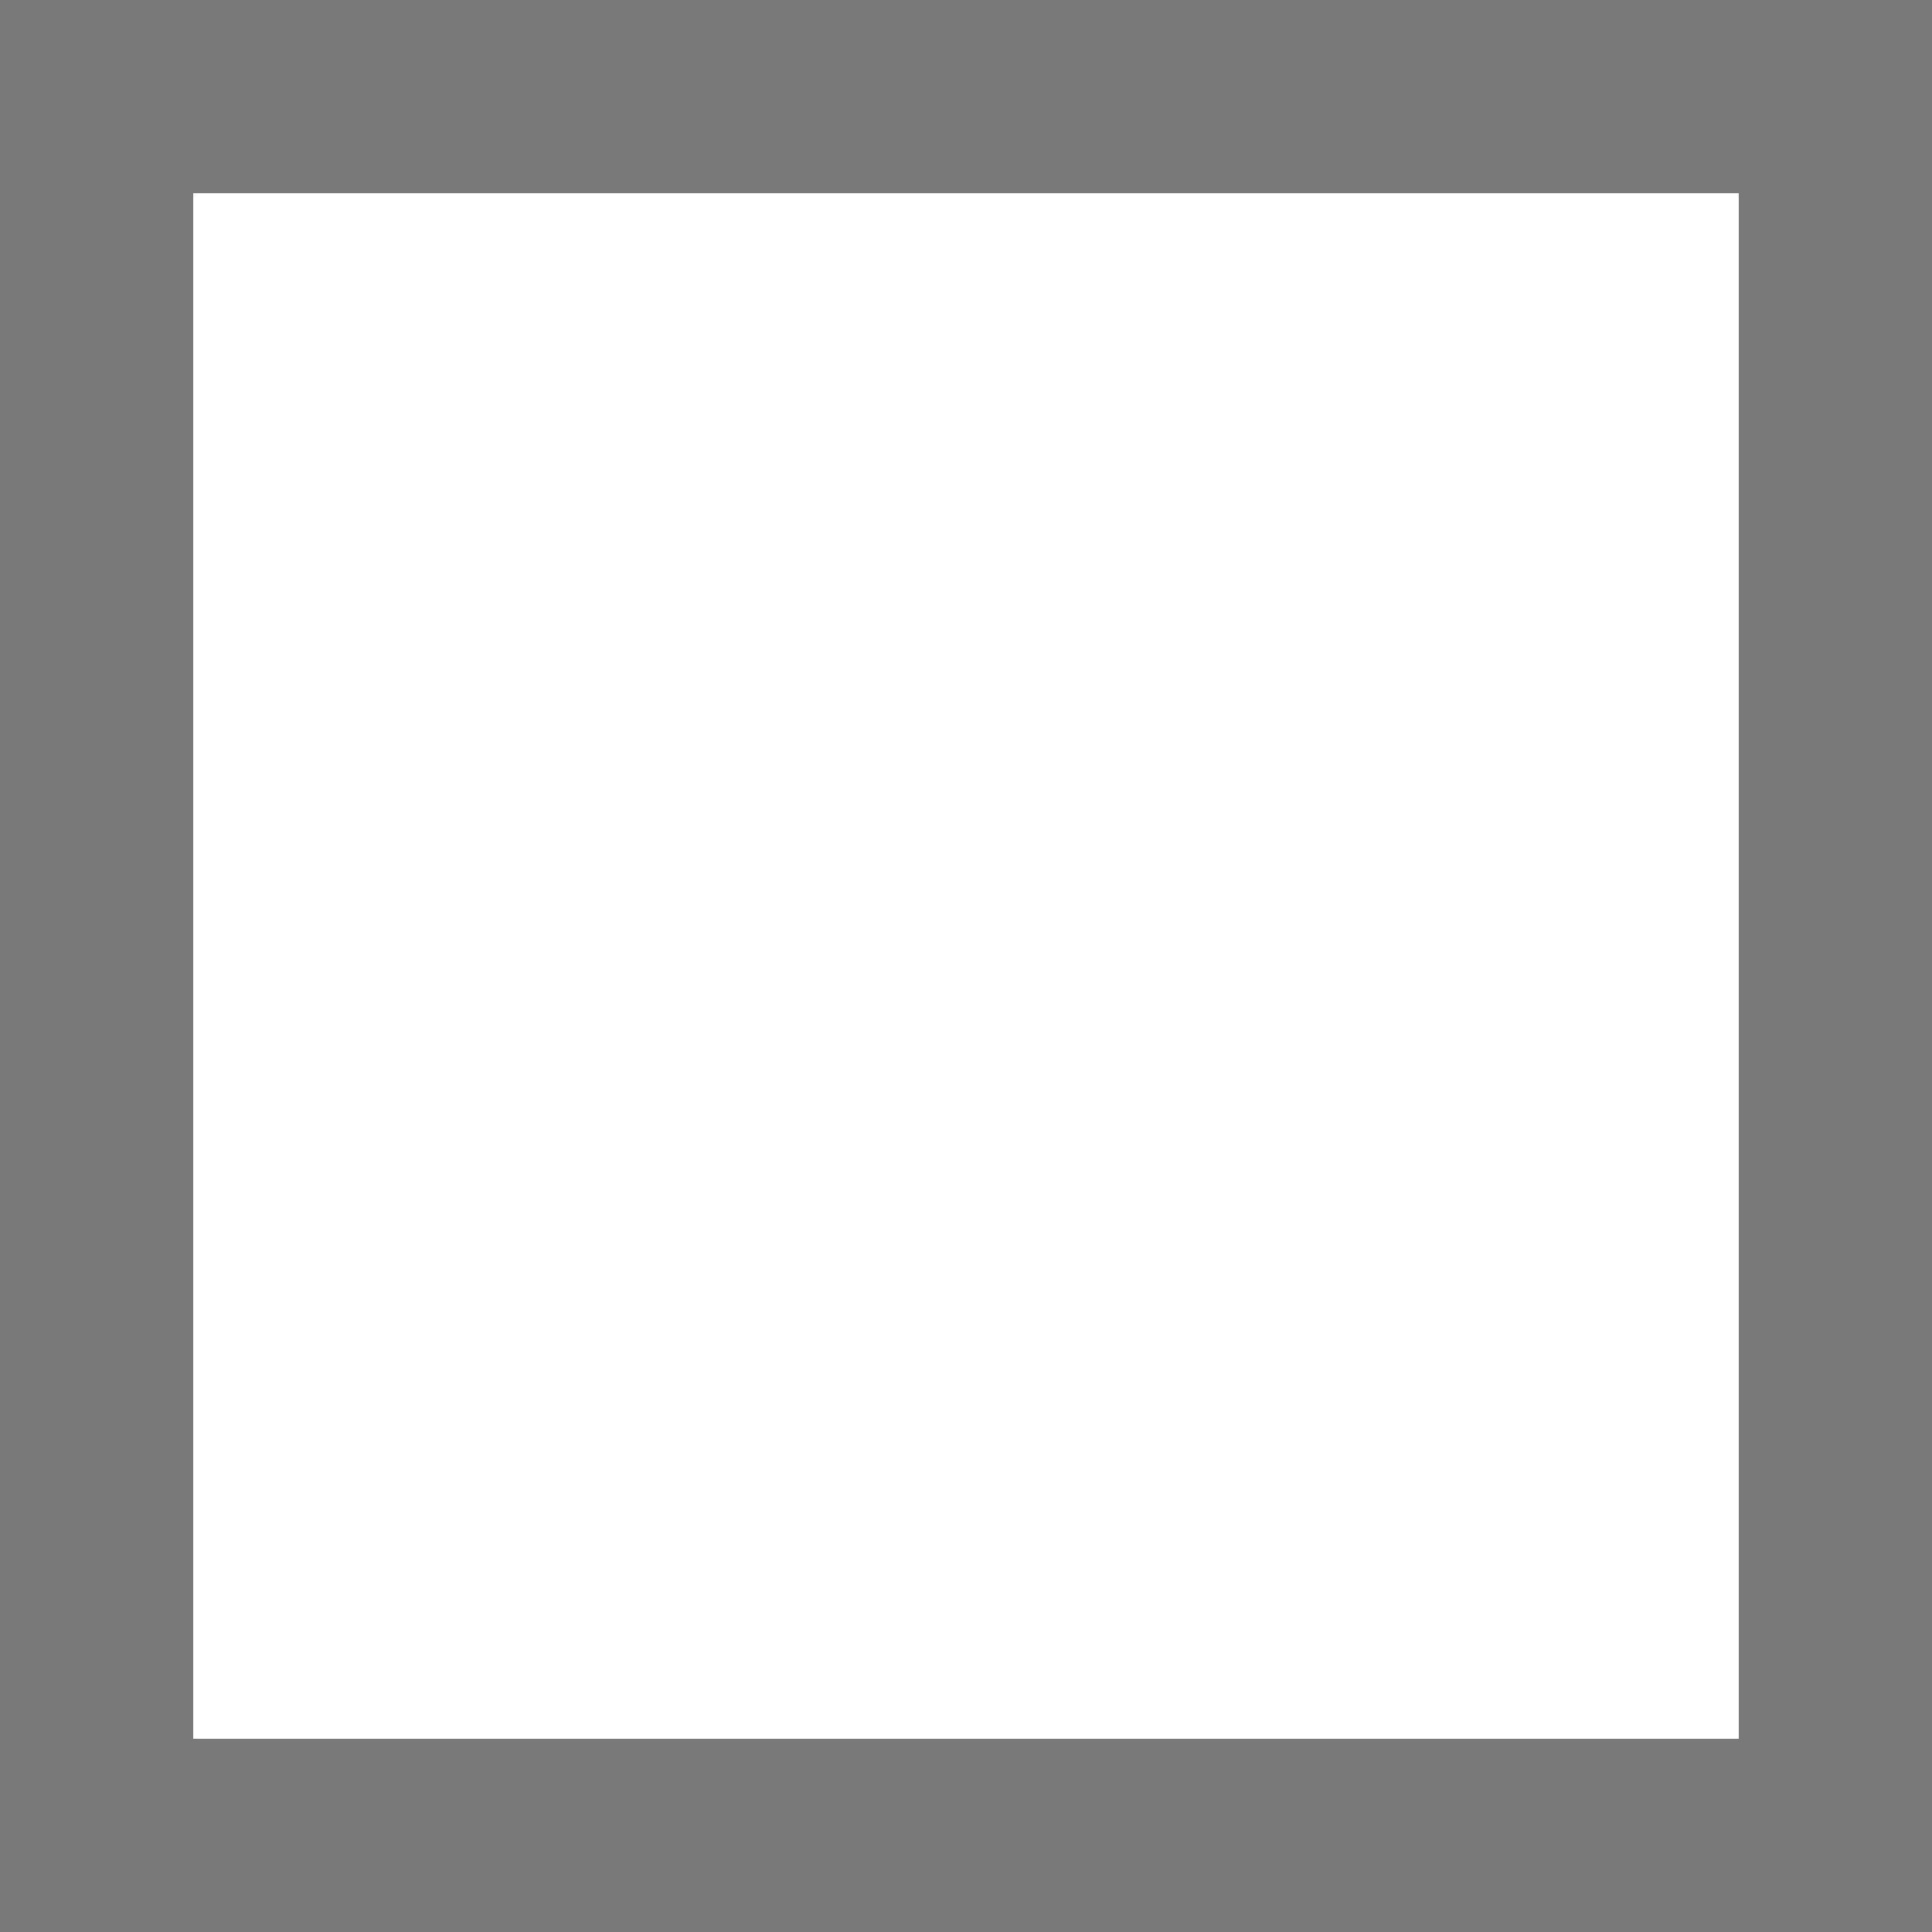
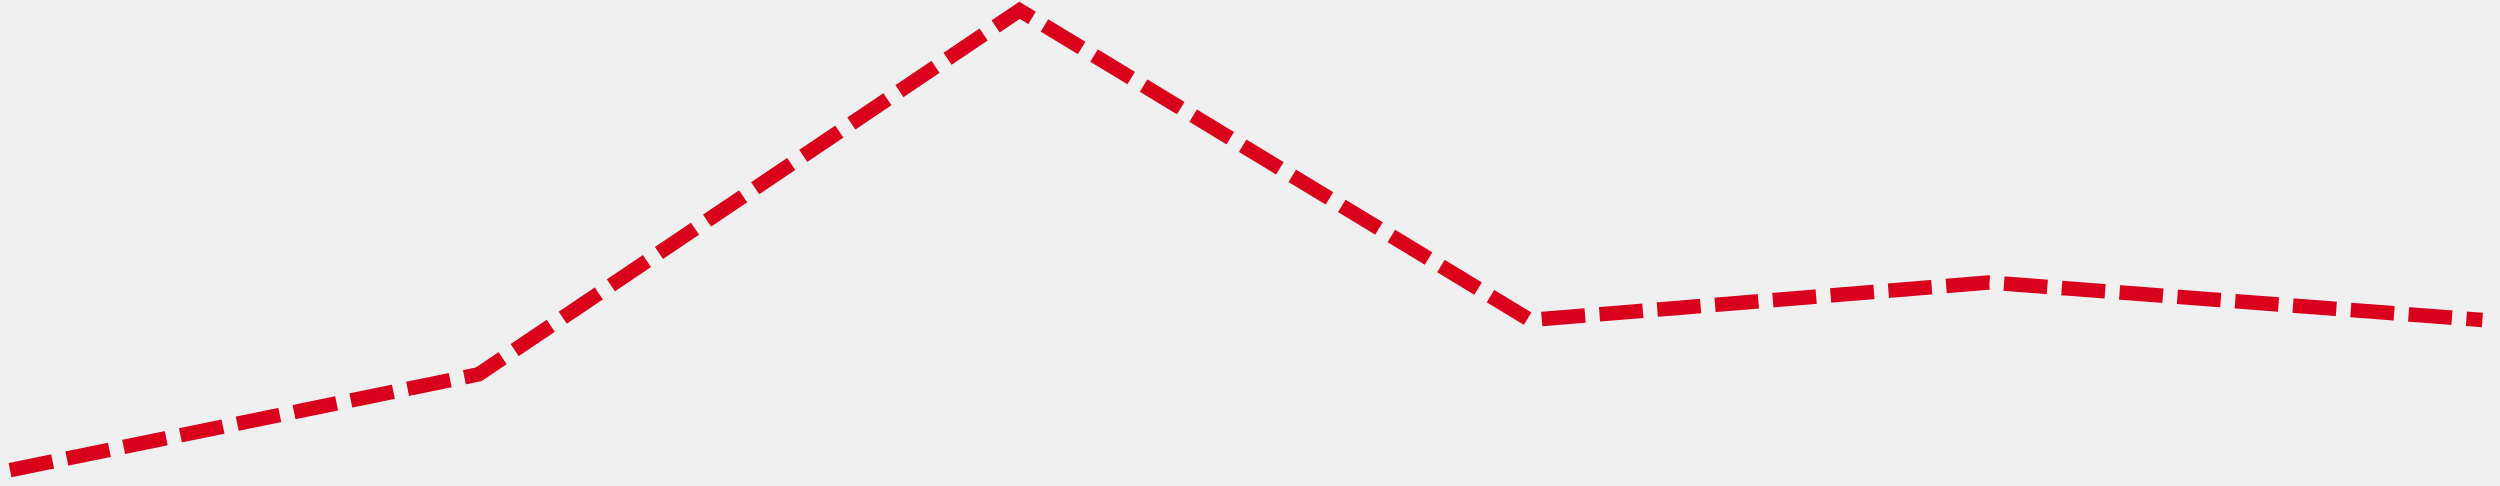
- <svg xmlns="http://www.w3.org/2000/svg" version="1.1" width="10px" height="10px" viewBox="351 897  10 10">
-   <path d="M 351.5 897.5  L 360.5 897.5  L 360.5 906.5  L 351.5 906.5  L 351.5 897.5  Z " fill-rule="nonzero" fill="#ffffff" stroke="none" />
-   <path d="M 351.5 897.5  L 360.5 897.5  L 360.5 906.5  L 351.5 906.5  L 351.5 897.5  Z " stroke-width="1" stroke="#797979" fill="none" />
+ <svg xmlns="http://www.w3.org/2000/svg" version="1.1" width="345px" height="67px">
+   <g transform="matrix(1 0 0 1 -522 -757 )">
+     <path d="M 0.384 63.879  L 65.047 50.657  L 139.695 0.423  L 210.117 43.16  L 273.498 37.981  L 341.573 43.16  " stroke-width="2" stroke-dasharray="6,2" stroke="#d9001b" fill="none" transform="matrix(1 0 0 1 523 758 )" />
+   </g>
</svg>
